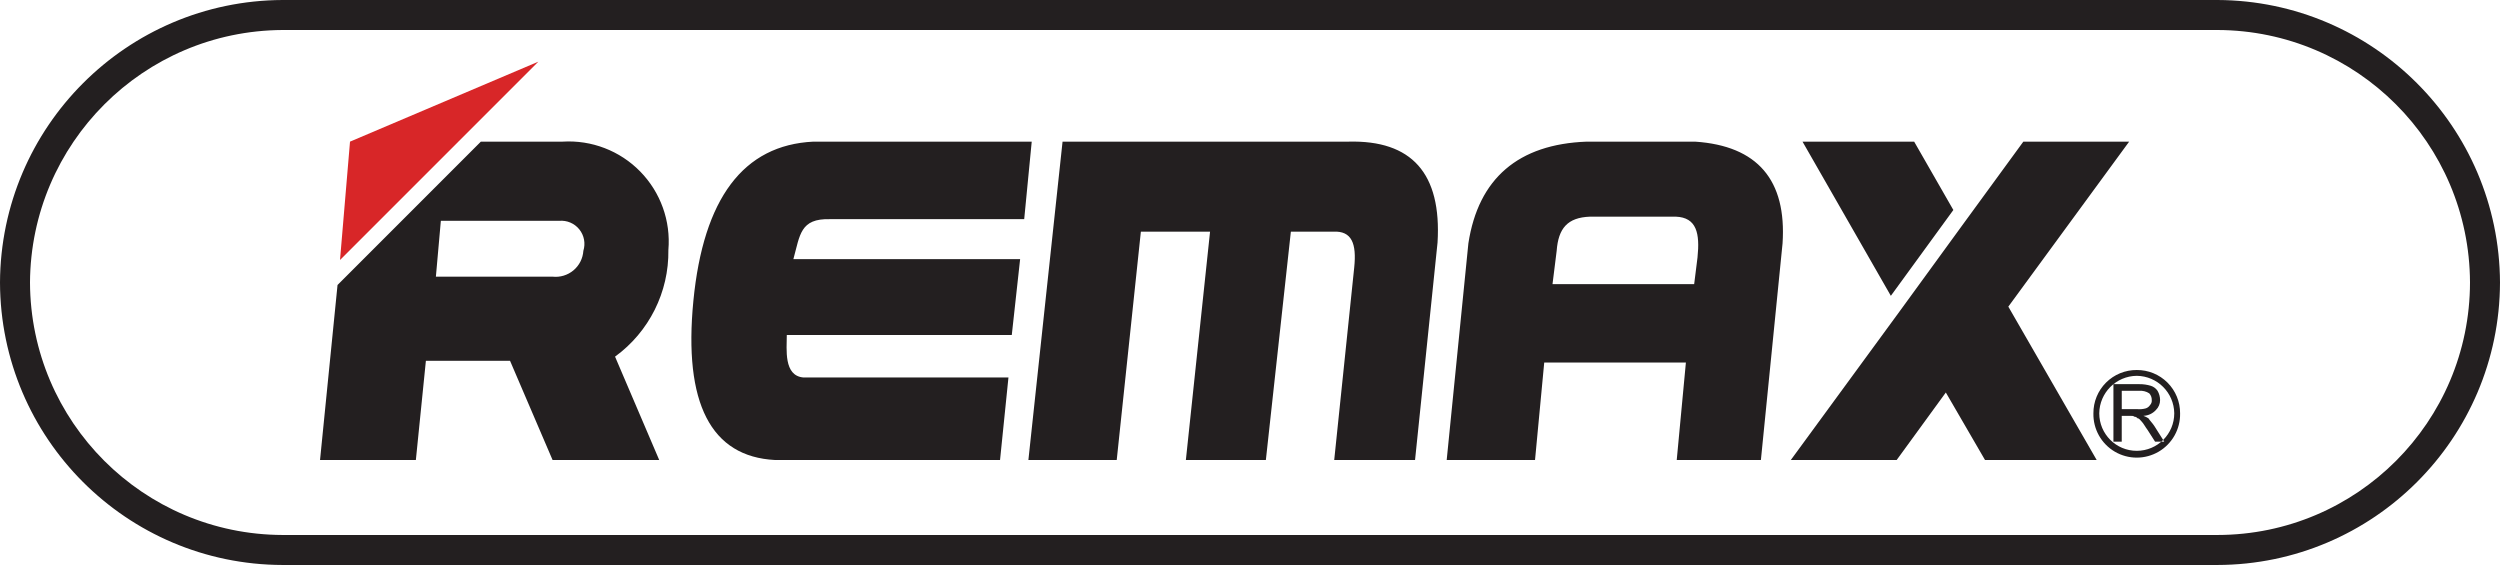
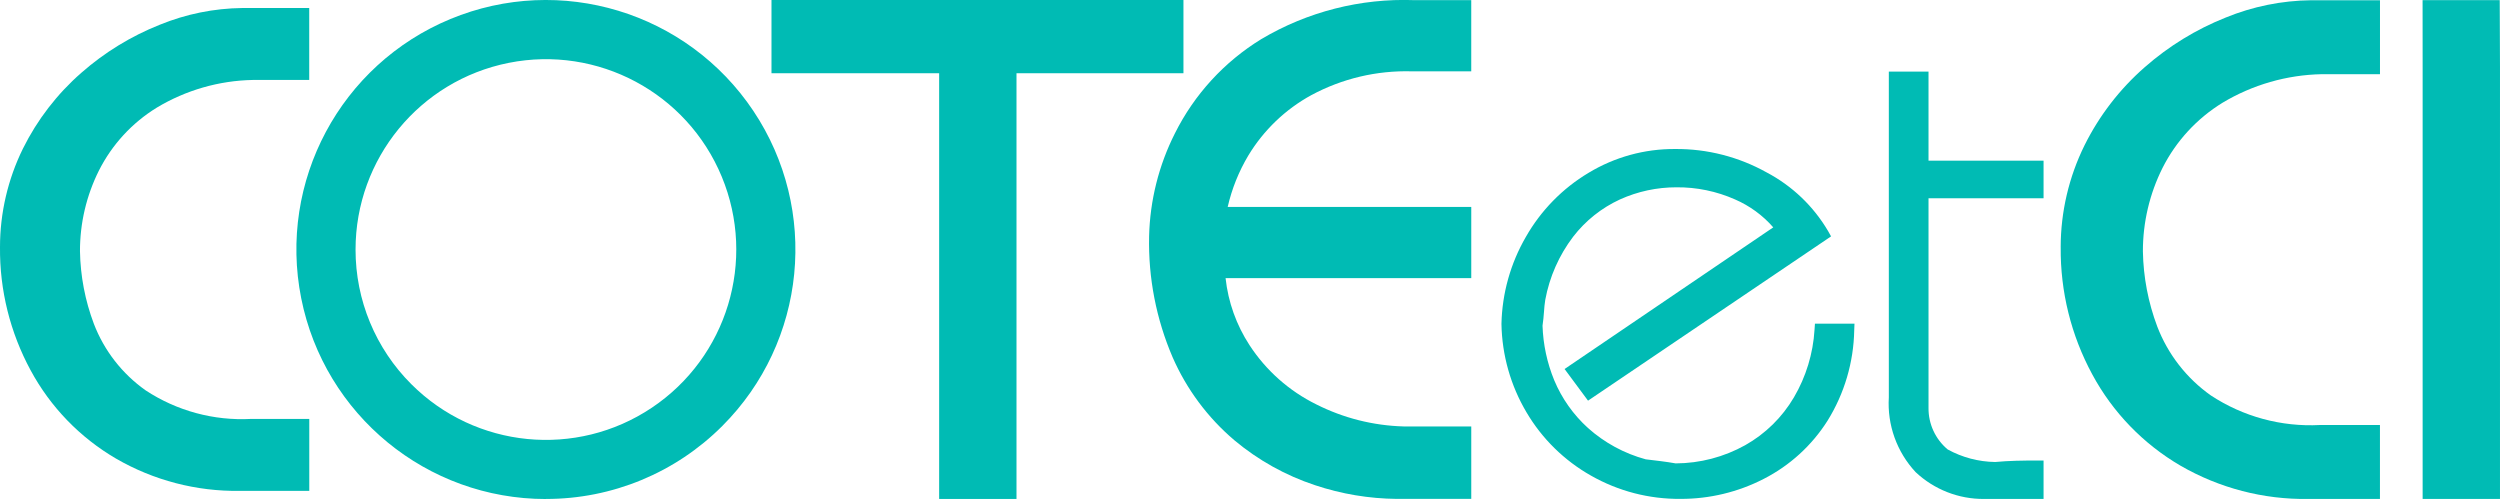
- <svg xmlns="http://www.w3.org/2000/svg" width="120.003" height="27.12" viewBox="0 0 120.003 27.12">
-   <g transform="translate(-459.833 -1406.374)">
-     <path d="M485.674,1409.334l-9.52,9.52.48-5.681Z" fill="#d82628" />
-     <path d="M534.555,1418.414l-.2,1.6h6.8l.16-1.28c.121-1.161-.04-1.92-1.039-1.96h-4.121c-1.08.04-1.52.559-1.6,1.64Zm27.48-5.241h-5.079l-2.92,4h0l-3,4.121h0l-5.241,7.16h5.081l2.359-3.24,1.881,3.24h5.36l-4.241-7.361Zm-15.679,0h5.359l1.881,3.281-3,4.12Zm-65.6,6.481h5.6a1.334,1.334,0,0,0,1.479-1.24,1.111,1.111,0,0,0-1.16-1.44h-5.681Zm2.159-6.481h3.921a4.8,4.8,0,0,1,5.08,5.2,6.22,6.22,0,0,1-2.56,5.12l2.12,4.961h-5.119l-2.041-4.76h-4.04l-.481,4.76h-4.6l.84-8.4Zm24.921,15.282h-10.8c-3.079-.16-4.4-2.721-3.92-7.641s2.4-7.479,5.76-7.641h10.481l-.361,3.721h-9.319c-1.441-.04-1.441.76-1.761,1.92H508.8l-.4,3.64h-10.8c0,.68-.16,1.96.8,2.04h9.84Zm1.361,0,1.64-15.282h13.72c3.04-.08,4.48,1.52,4.28,4.842l-1.08,10.44h-3.88l.96-9.24c.12-1.16-.121-1.762-1-1.722h-2.041l-1.2,10.962h-3.84l1.161-10.962h-3.321l-1.159,10.962Zm20.079,0,1.041-10.4c.48-3.12,2.4-4.76,5.681-4.882h5.2c3,.2,4.4,1.842,4.2,4.882l-1.04,10.4h-4.04l.44-4.68h-6.8l-.442,4.68Z" fill="#231f20" />
-     <path d="M562.4,1424.414a1.82,1.82,0,0,1,1.8,1.8,1.8,1.8,0,1,1-3.6,0,1.819,1.819,0,0,1,1.8-1.8Zm0-.279a2.065,2.065,0,0,1,2.08,2.079,2.081,2.081,0,1,1-4.161,0,2.066,2.066,0,0,1,2.081-2.079Zm-.72,1.879h.76a1.111,1.111,0,0,0,.4-.04.388.388,0,0,0,.2-.159.3.3,0,0,0,.08-.241.452.452,0,0,0-.12-.319.767.767,0,0,0-.48-.121h-.84Zm-.4,1.56v-2.76h1.24a1.847,1.847,0,0,1,.56.08.616.616,0,0,1,.319.24.9.9,0,0,1,.121.44.659.659,0,0,1-.2.48.857.857,0,0,1-.6.28,1.337,1.337,0,0,1,.24.119c.08.121.2.242.279.362l.48.759h-.44l-.358-.559c-.121-.16-.2-.32-.281-.4s-.12-.161-.2-.161a.207.207,0,0,0-.161-.079c-.039-.04-.08-.04-.2-.04h-.4v1.24Z" fill="#231f20" fill-rule="evenodd" />
-     <path d="M473.394,1406.374h92.882a13.623,13.623,0,0,1,13.56,13.56h0a13.6,13.6,0,0,1-13.56,13.56H473.394a13.6,13.6,0,0,1-13.561-13.56h0a13.624,13.624,0,0,1,13.561-13.56Zm0,1.44h92.882a12.163,12.163,0,0,1,12.12,12.12h0a12.137,12.137,0,0,1-12.12,12.12H473.394a12.164,12.164,0,0,1-12.121-12.12h0a12.19,12.19,0,0,1,12.121-12.12Z" fill="#231f20" fill-rule="evenodd" />
+ <svg xmlns="http://www.w3.org/2000/svg" width="141.732" height="28.287" viewBox="0 0 141.732 28.287">
+   <g transform="translate(-92 -182.72)">
+     <path d="M115.319,204.5a10.792,10.792,0,1,0-3.162-7.632,10.758,10.758,0,0,0,3.162,7.632m7.632,6.511a14.145,14.145,0,1,1,10-4.143A14.1,14.1,0,0,1,122.951,211.007Z" fill="#00bbb4" fill-rule="evenodd" />
+     <path d="M92,196.726a12.655,12.655,0,0,1,1.3-5.58,13.931,13.931,0,0,1,3.312-4.3,15.318,15.318,0,0,1,4.443-2.722,12.777,12.777,0,0,1,4.685-.95h3.791v4.079h-3.2a10.977,10.977,0,0,0-5.439,1.567,8.882,8.882,0,0,0-3.283,3.567,10.179,10.179,0,0,0-1.075,4.573,12.274,12.274,0,0,0,.786,4.114,8.23,8.23,0,0,0,2.937,3.777,9.92,9.92,0,0,0,5.977,1.619h3.3v4.079H105.6a13.6,13.6,0,0,1-7.019-1.828,12.869,12.869,0,0,1-4.844-5.006A14.365,14.365,0,0,1,92,196.726" fill="#00bbb4" fill-rule="evenodd" />
+     <path d="M149.628,186.872v24.135h-4.385V186.872h-9.505V182.72h23.355v4.152Z" fill="#00bbb4" fill-rule="evenodd" />
+     <path d="M161.6,194.451H175.41v4.036H161.481a8.666,8.666,0,0,0,1.357,3.8,9.569,9.569,0,0,0,3.791,3.361,11.709,11.709,0,0,0,4.944,1.248h3.837v4.108h-4.216a15.074,15.074,0,0,1-4.645-.778,13.944,13.944,0,0,1-4.567-2.545,13.019,13.019,0,0,1-3.506-4.713,16.45,16.45,0,0,1-1.33-6.852,13.675,13.675,0,0,1,1.464-5.838,13.158,13.158,0,0,1,4.9-5.343,15.842,15.842,0,0,1,8.669-2.207h3.23v4.036h-3.381a11.339,11.339,0,0,0-5.68,1.346,9.5,9.5,0,0,0-3.578,3.427,10.073,10.073,0,0,0-1.168,2.911" fill="#00bbb4" fill-rule="evenodd" />
+     <path d="M192.531,195.61a6.09,6.09,0,0,0-2.166-1.583,8.02,8.02,0,0,0-3.32-.688,7.735,7.735,0,0,0-3.205.688,7.082,7.082,0,0,0-2.655,2.115,8.452,8.452,0,0,0-1.58,3.578c-.039.219-.055.455-.072.677-.02.261-.043.527-.083.787a8.9,8.9,0,0,0,.663,3.093,7.617,7.617,0,0,0,1.915,2.708,8.1,8.1,0,0,0,3.271,1.775c.562.067,1.143.132,1.7.231a8.169,8.169,0,0,0,3.942-1.032,7.44,7.44,0,0,0,2.762-2.712,8.6,8.6,0,0,0,1.168-3.837l.023-.342h2.242l-.015.382a10.068,10.068,0,0,1-1.514,5.123,9.271,9.271,0,0,1-3.623,3.3,10.239,10.239,0,0,1-4.706,1.13,10.074,10.074,0,0,1-5.081-1.319,9.886,9.886,0,0,1-3.658-3.592,10.165,10.165,0,0,1-1.417-5v-.018a10.288,10.288,0,0,1,1.381-4.919,9.981,9.981,0,0,1,3.554-3.635,9.357,9.357,0,0,1,4.909-1.352,10.465,10.465,0,0,1,5.183,1.323,8.807,8.807,0,0,1,3.494,3.335l.165.295-13.778,9.314L180.7,203.64Z" fill="#00bbb4" fill-rule="evenodd" />
+     <path d="M205.11,208.912c.785-.074,1.592-.084,2.378-.084h.367v2.179h-3.369a5.6,5.6,0,0,1-3.883-1.52,5.7,5.7,0,0,1-1.52-4.242V186.779h2.25v5.048h6.522v2.133h-6.522v11.882a3.029,3.029,0,0,0,1.087,2.359,5.764,5.764,0,0,0,2.69.711" fill="#00bbb4" fill-rule="evenodd" />
+     <path d="M208.826,196.728a13.07,13.07,0,0,1,1.348-5.763,14.381,14.381,0,0,1,3.42-4.438,15.827,15.827,0,0,1,4.59-2.813,13.181,13.181,0,0,1,4.838-.98h3.906v4.192h-3.3A11.371,11.371,0,0,0,218,188.546a9.2,9.2,0,0,0-3.4,3.693,10.537,10.537,0,0,0-1.113,4.732,12.716,12.716,0,0,0,.813,4.258,8.524,8.524,0,0,0,3.04,3.91,10.27,10.27,0,0,0,6.186,1.676h3.4v4.192h-4.059a14.055,14.055,0,0,1-7.249-1.887,13.285,13.285,0,0,1-5-5.172,14.832,14.832,0,0,1-1.791-7.22" fill="#00bbb4" fill-rule="evenodd" />
+     <path d="M229.343,182.727h4.373l.015,3.825v24.455h-4.385V186.553Z" fill="#00bbb4" fill-rule="evenodd" />
  </g>
</svg>
